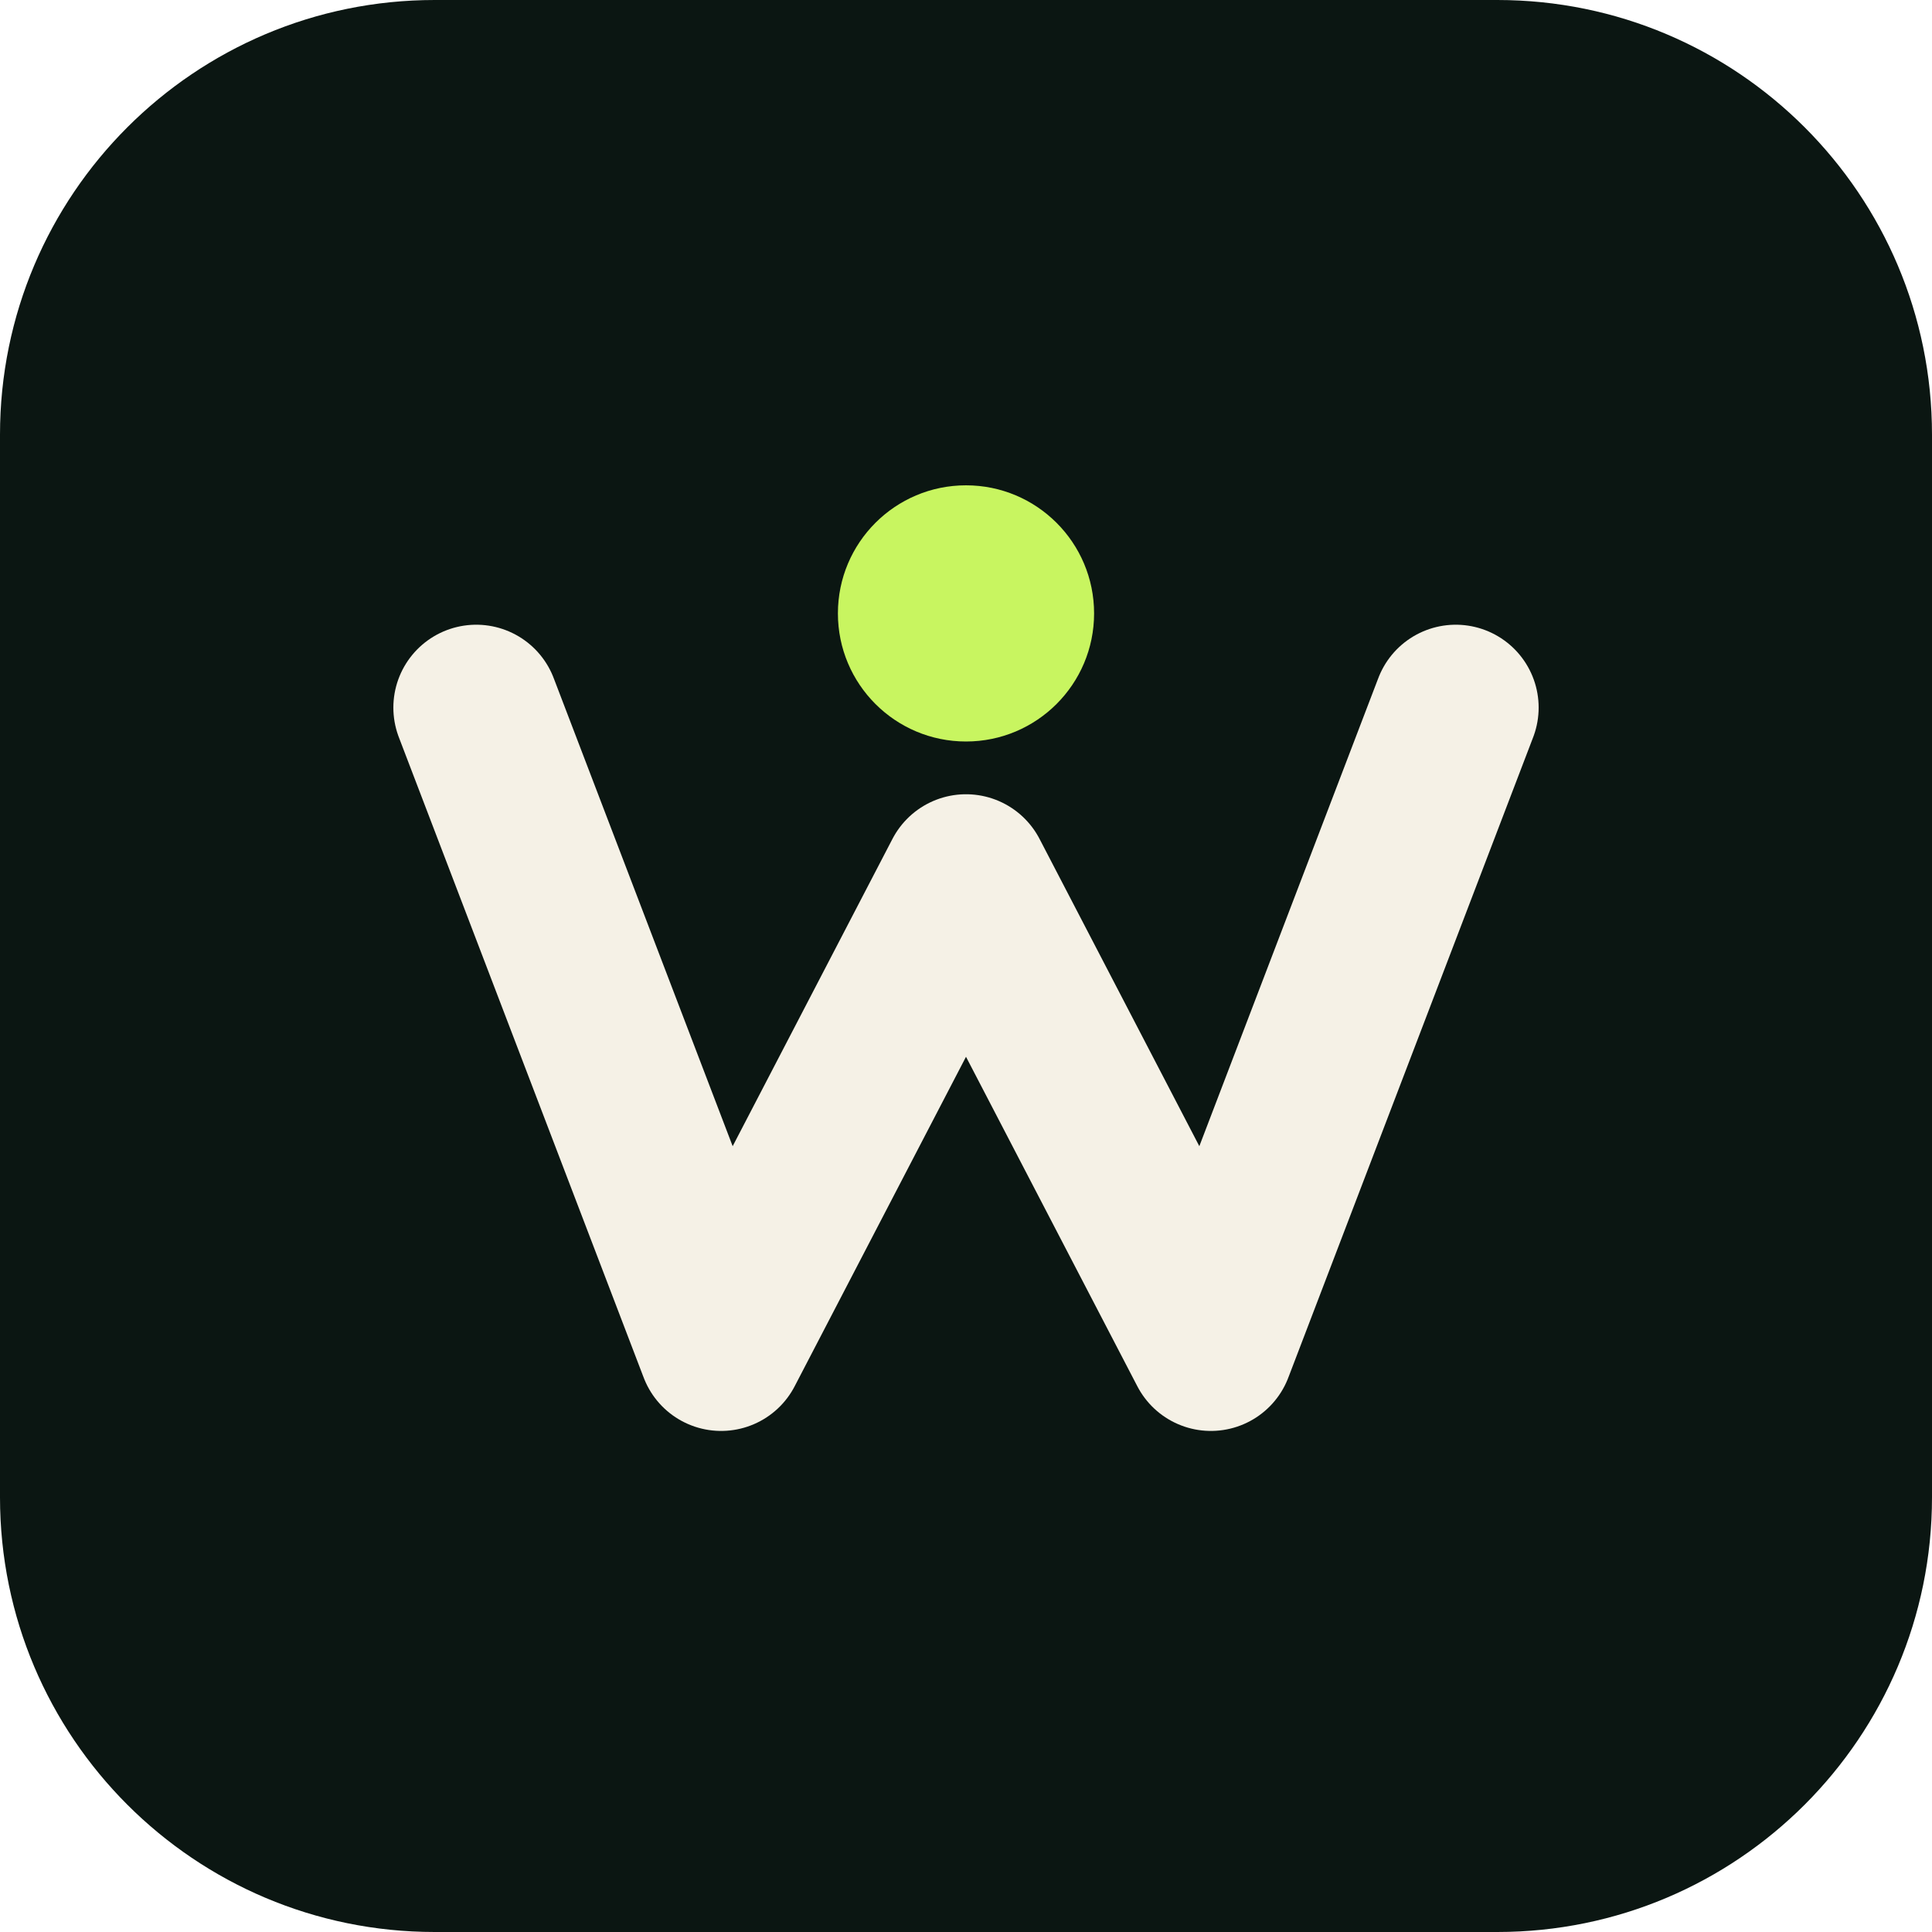
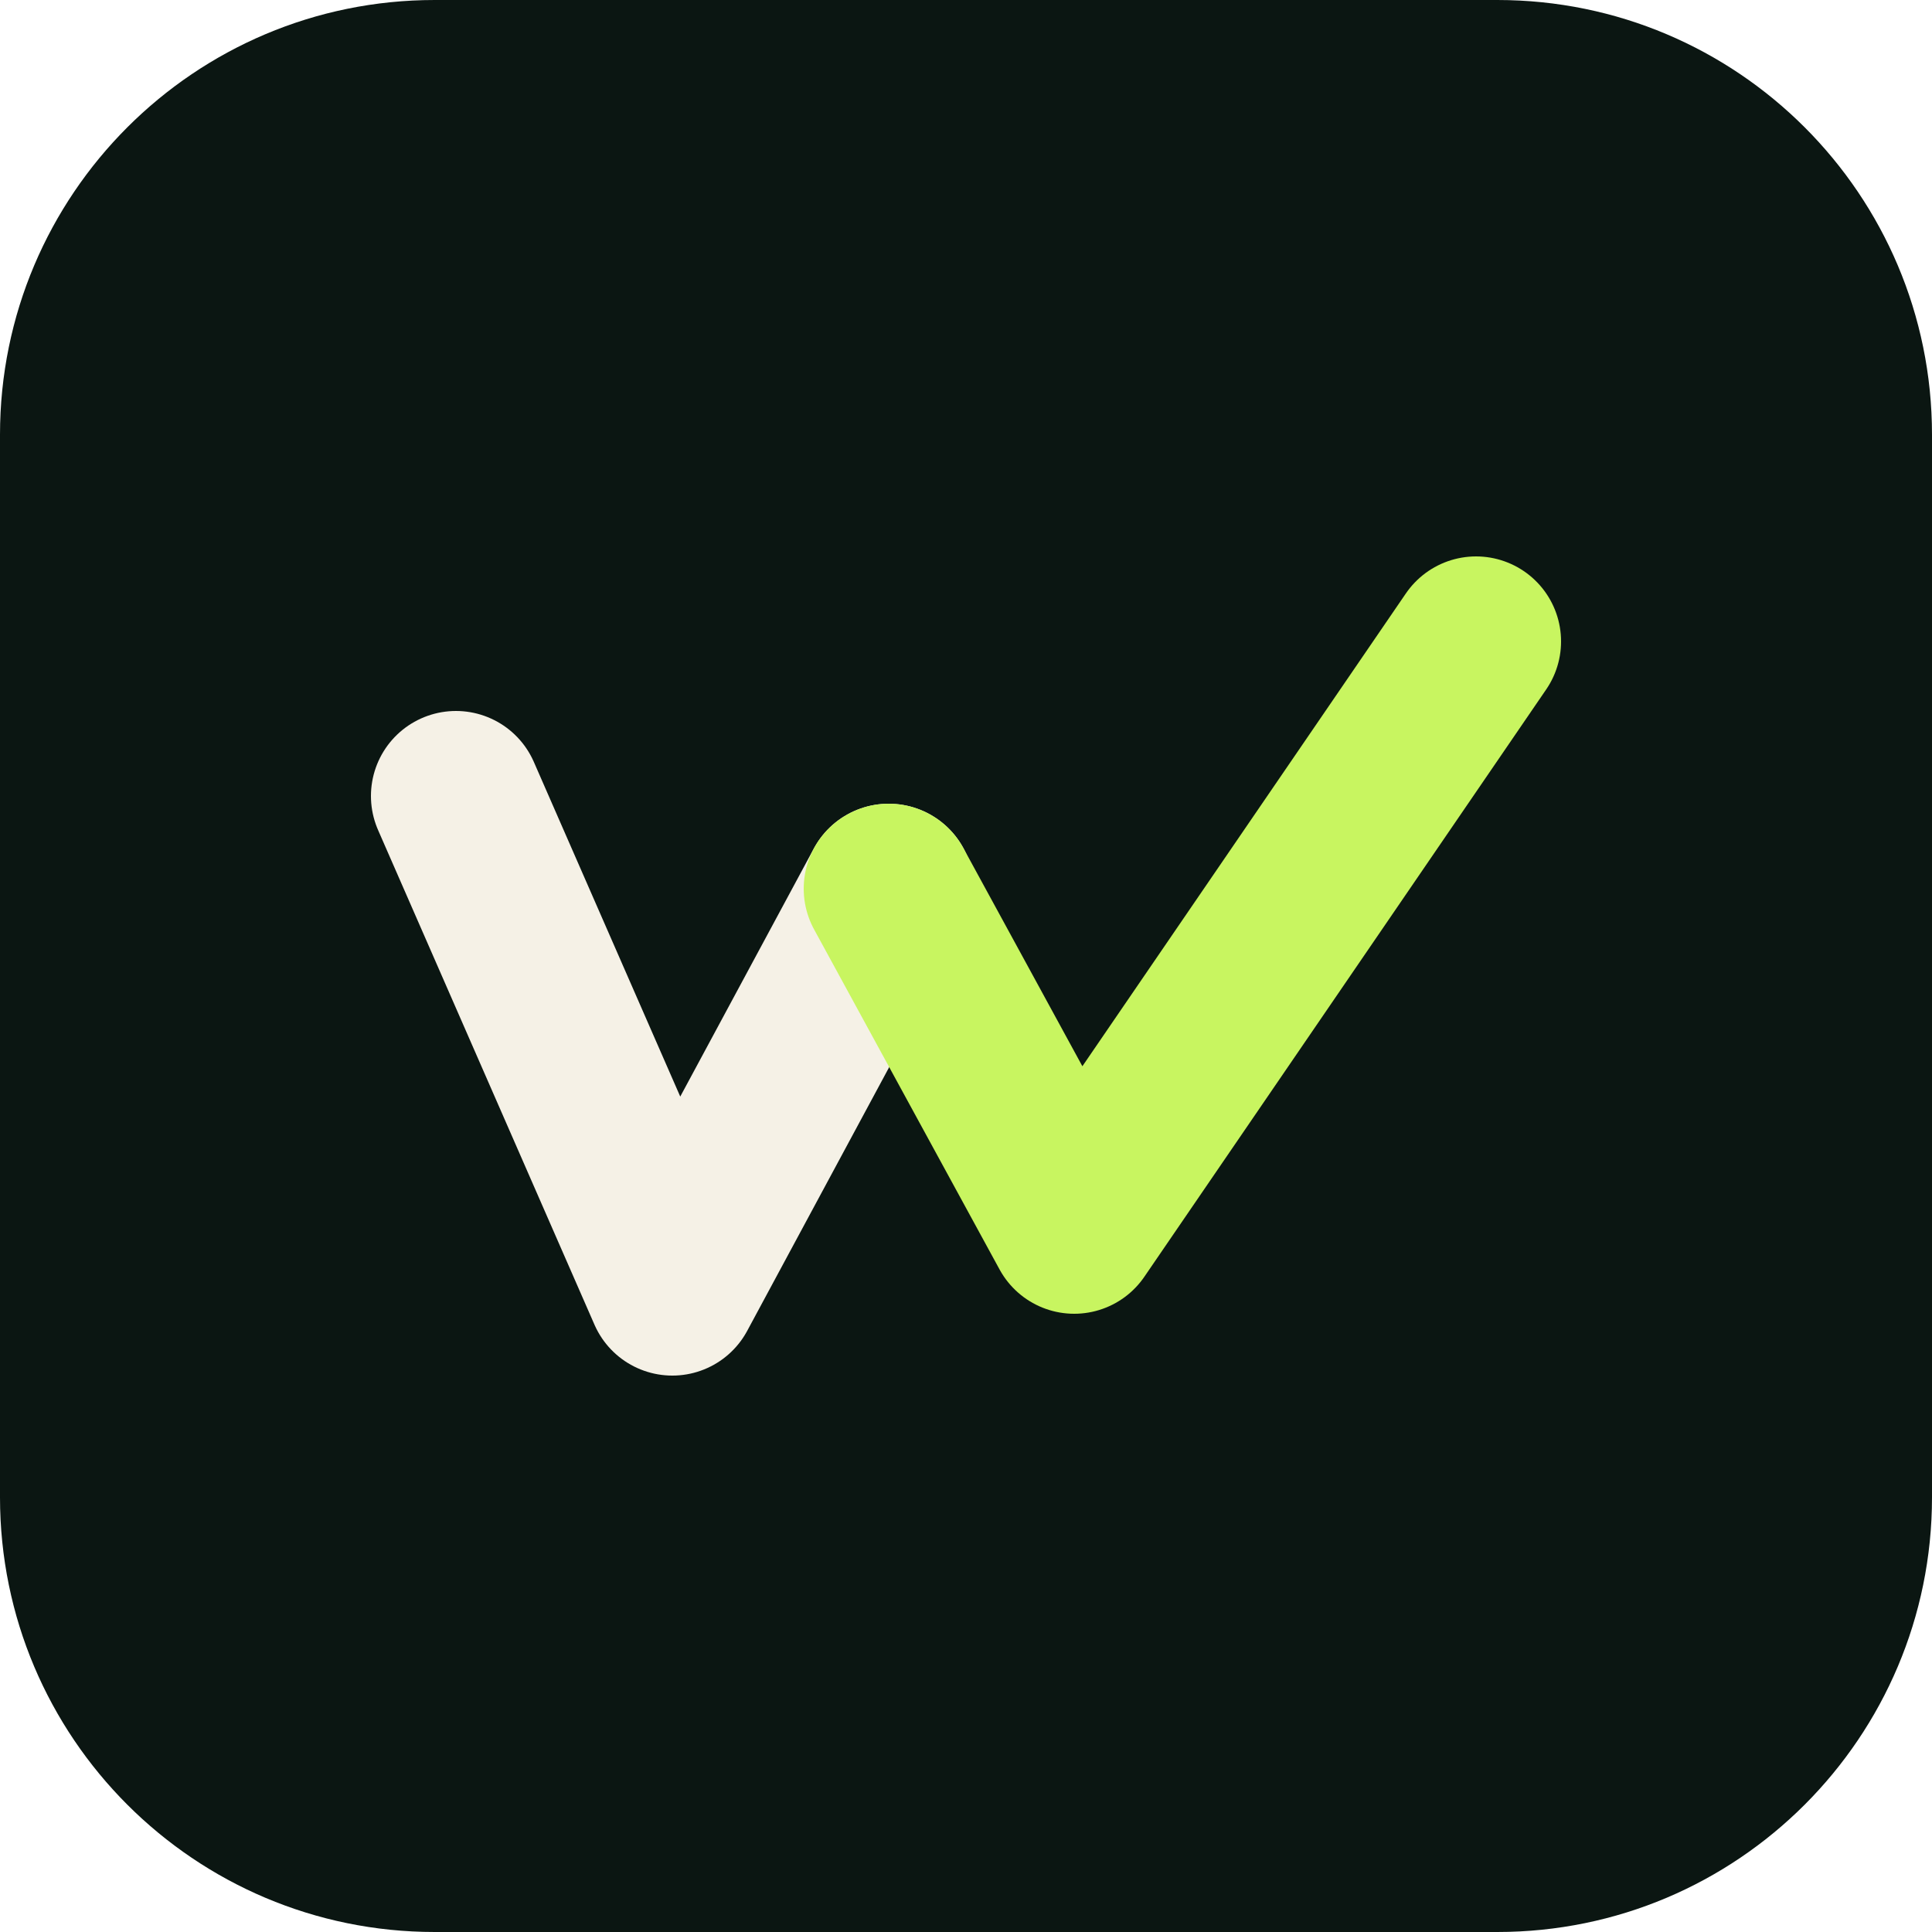
<svg xmlns="http://www.w3.org/2000/svg" viewBox="0 0 40 40">
  <rect width="40" height="40" rx="9" fill="#0b1612" />
-   <g transform="translate(20 20.5) scale(.78) translate(-20 -20.5)">
-     <path d="M7 13 13.5 30 20 17.5 26.5 30 33 13" fill="none" stroke="#f5f1e6" stroke-width="4.4" stroke-linecap="round" stroke-linejoin="round" />
-     <circle cx="20" cy="10.5" r="3.4" fill="#c8f560" />
+   <g transform="translate(20 20) scale(.8) translate(-20 -20)">
+     <path d="M6.8 15.6 12.4 28.4 18 18" fill="none" stroke="#f5f1e6" stroke-width="4.4" stroke-linecap="round" stroke-linejoin="round" />
+     <path d="M18 18 22.8 26.8 33.2 11.6" fill="none" stroke="#c8f560" stroke-width="4.4" stroke-linecap="round" stroke-linejoin="round" />
  </g>
</svg>
